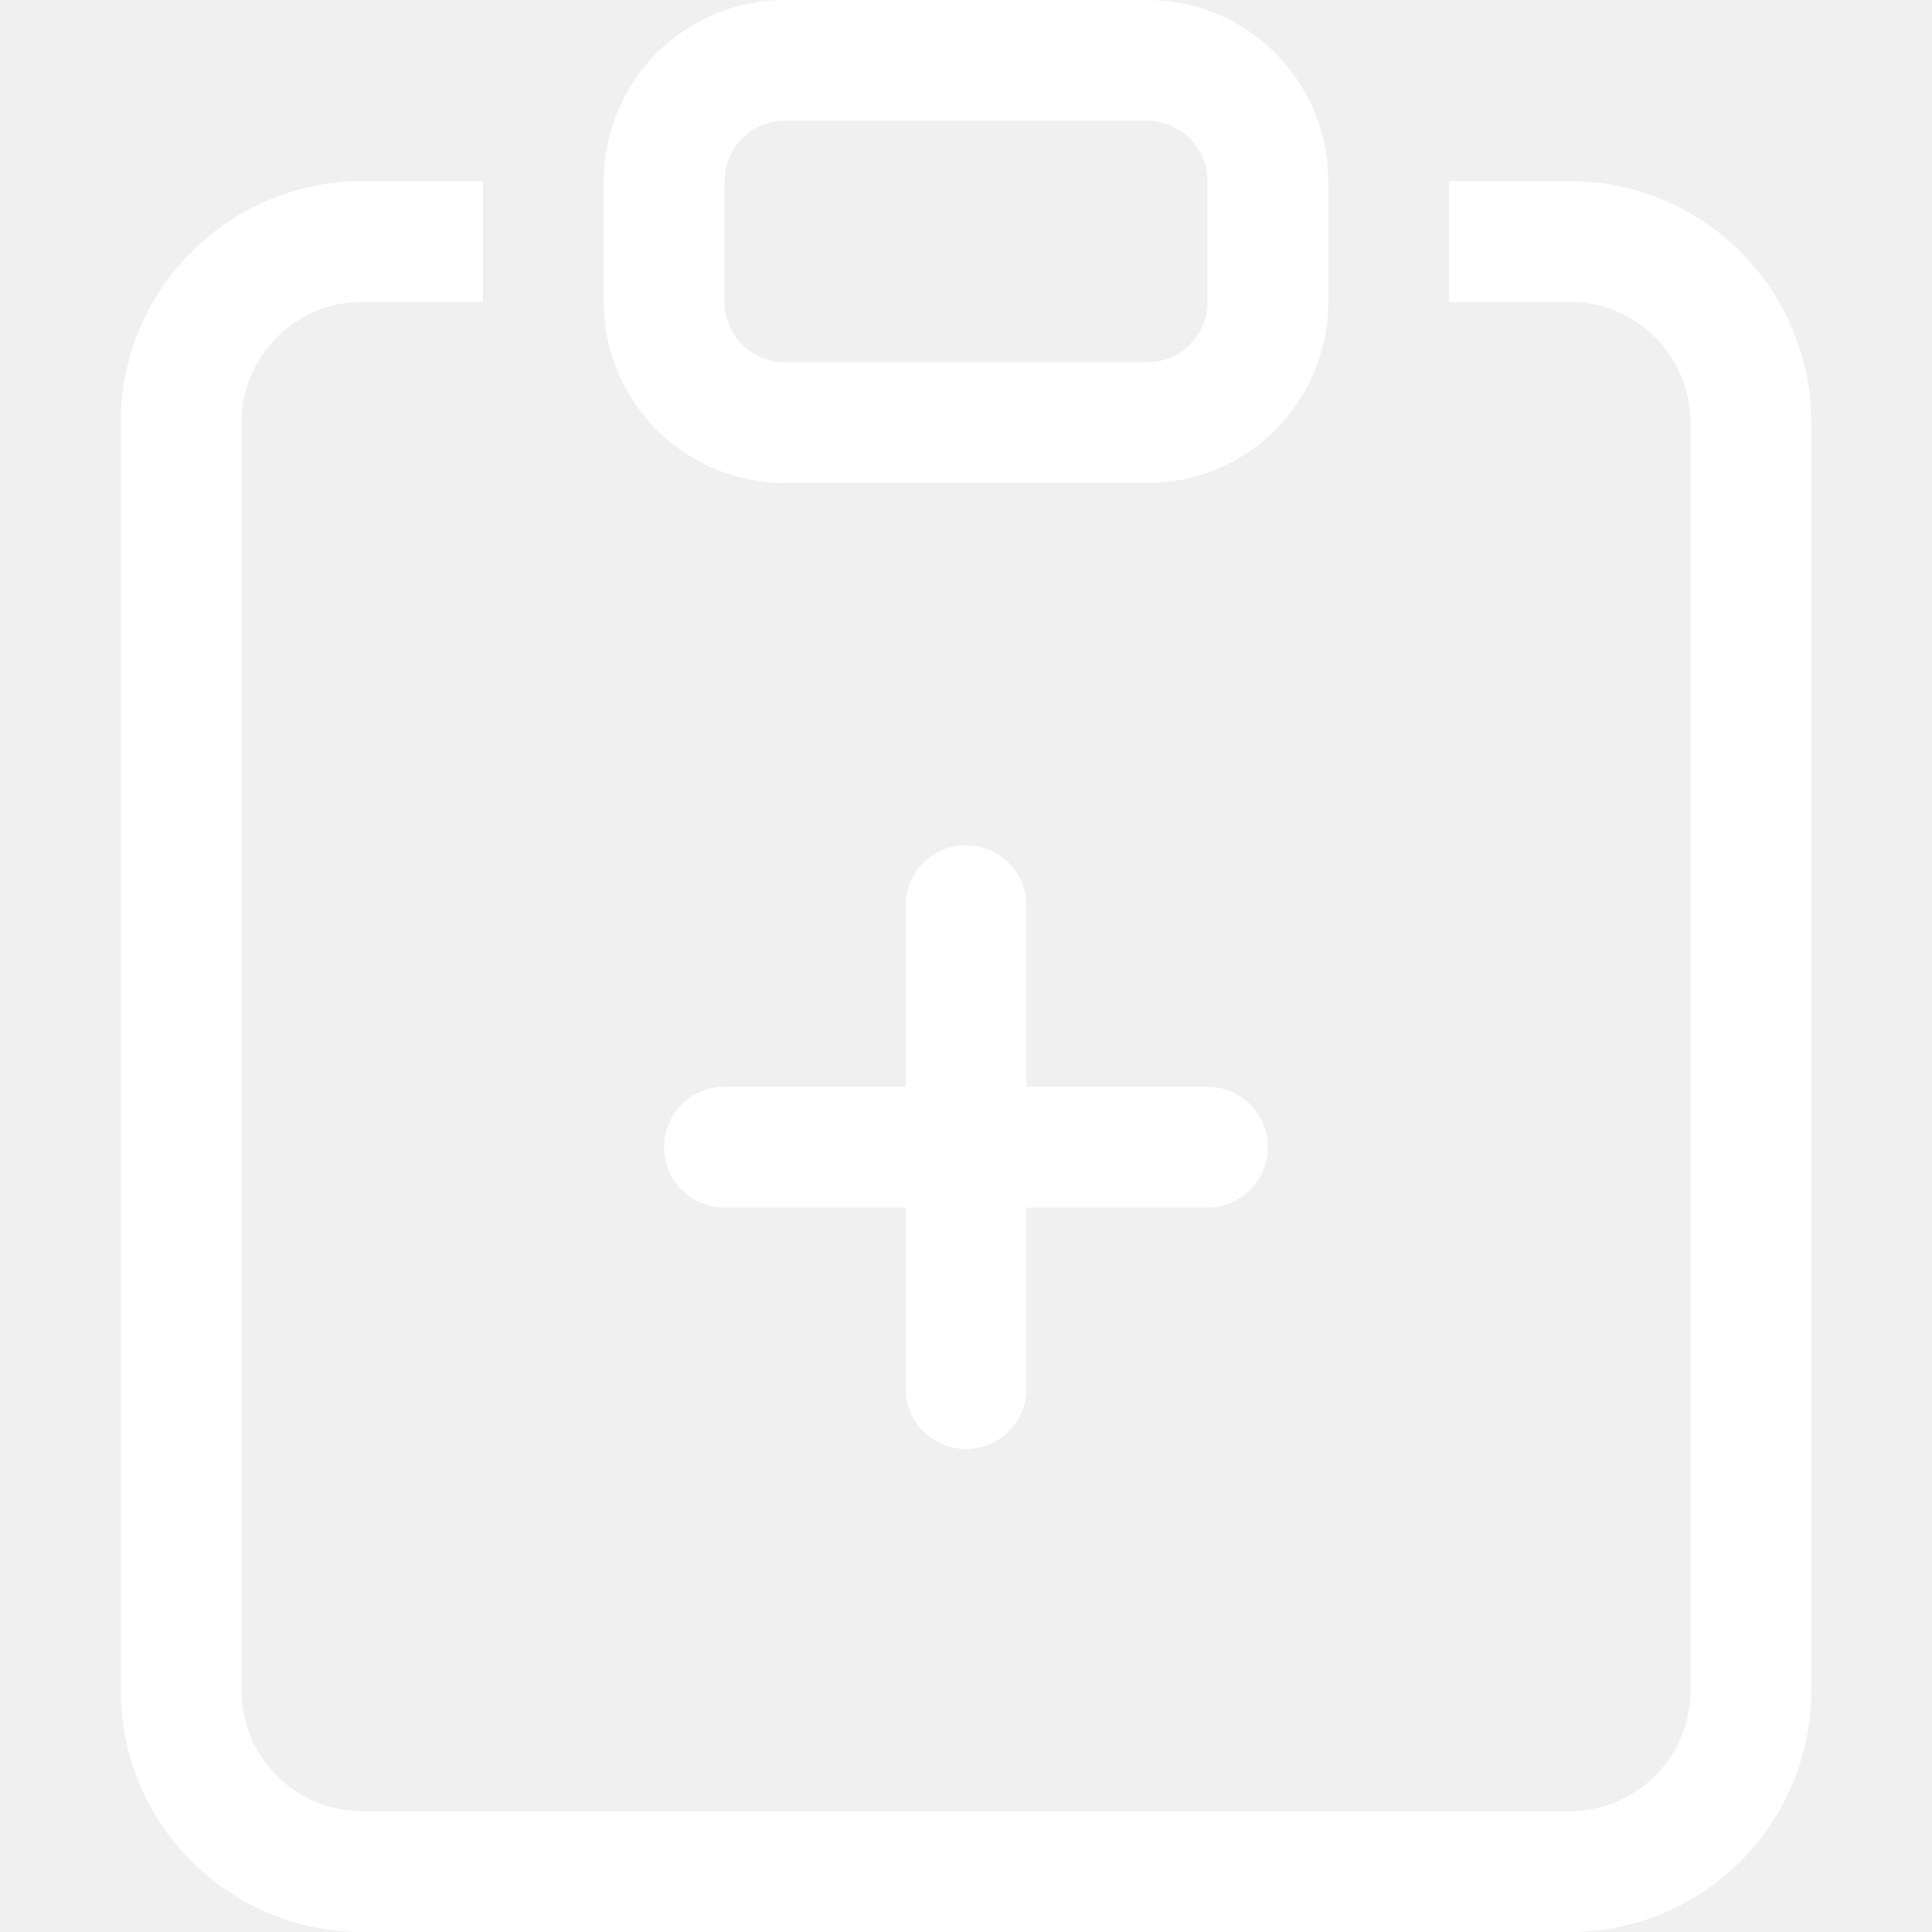
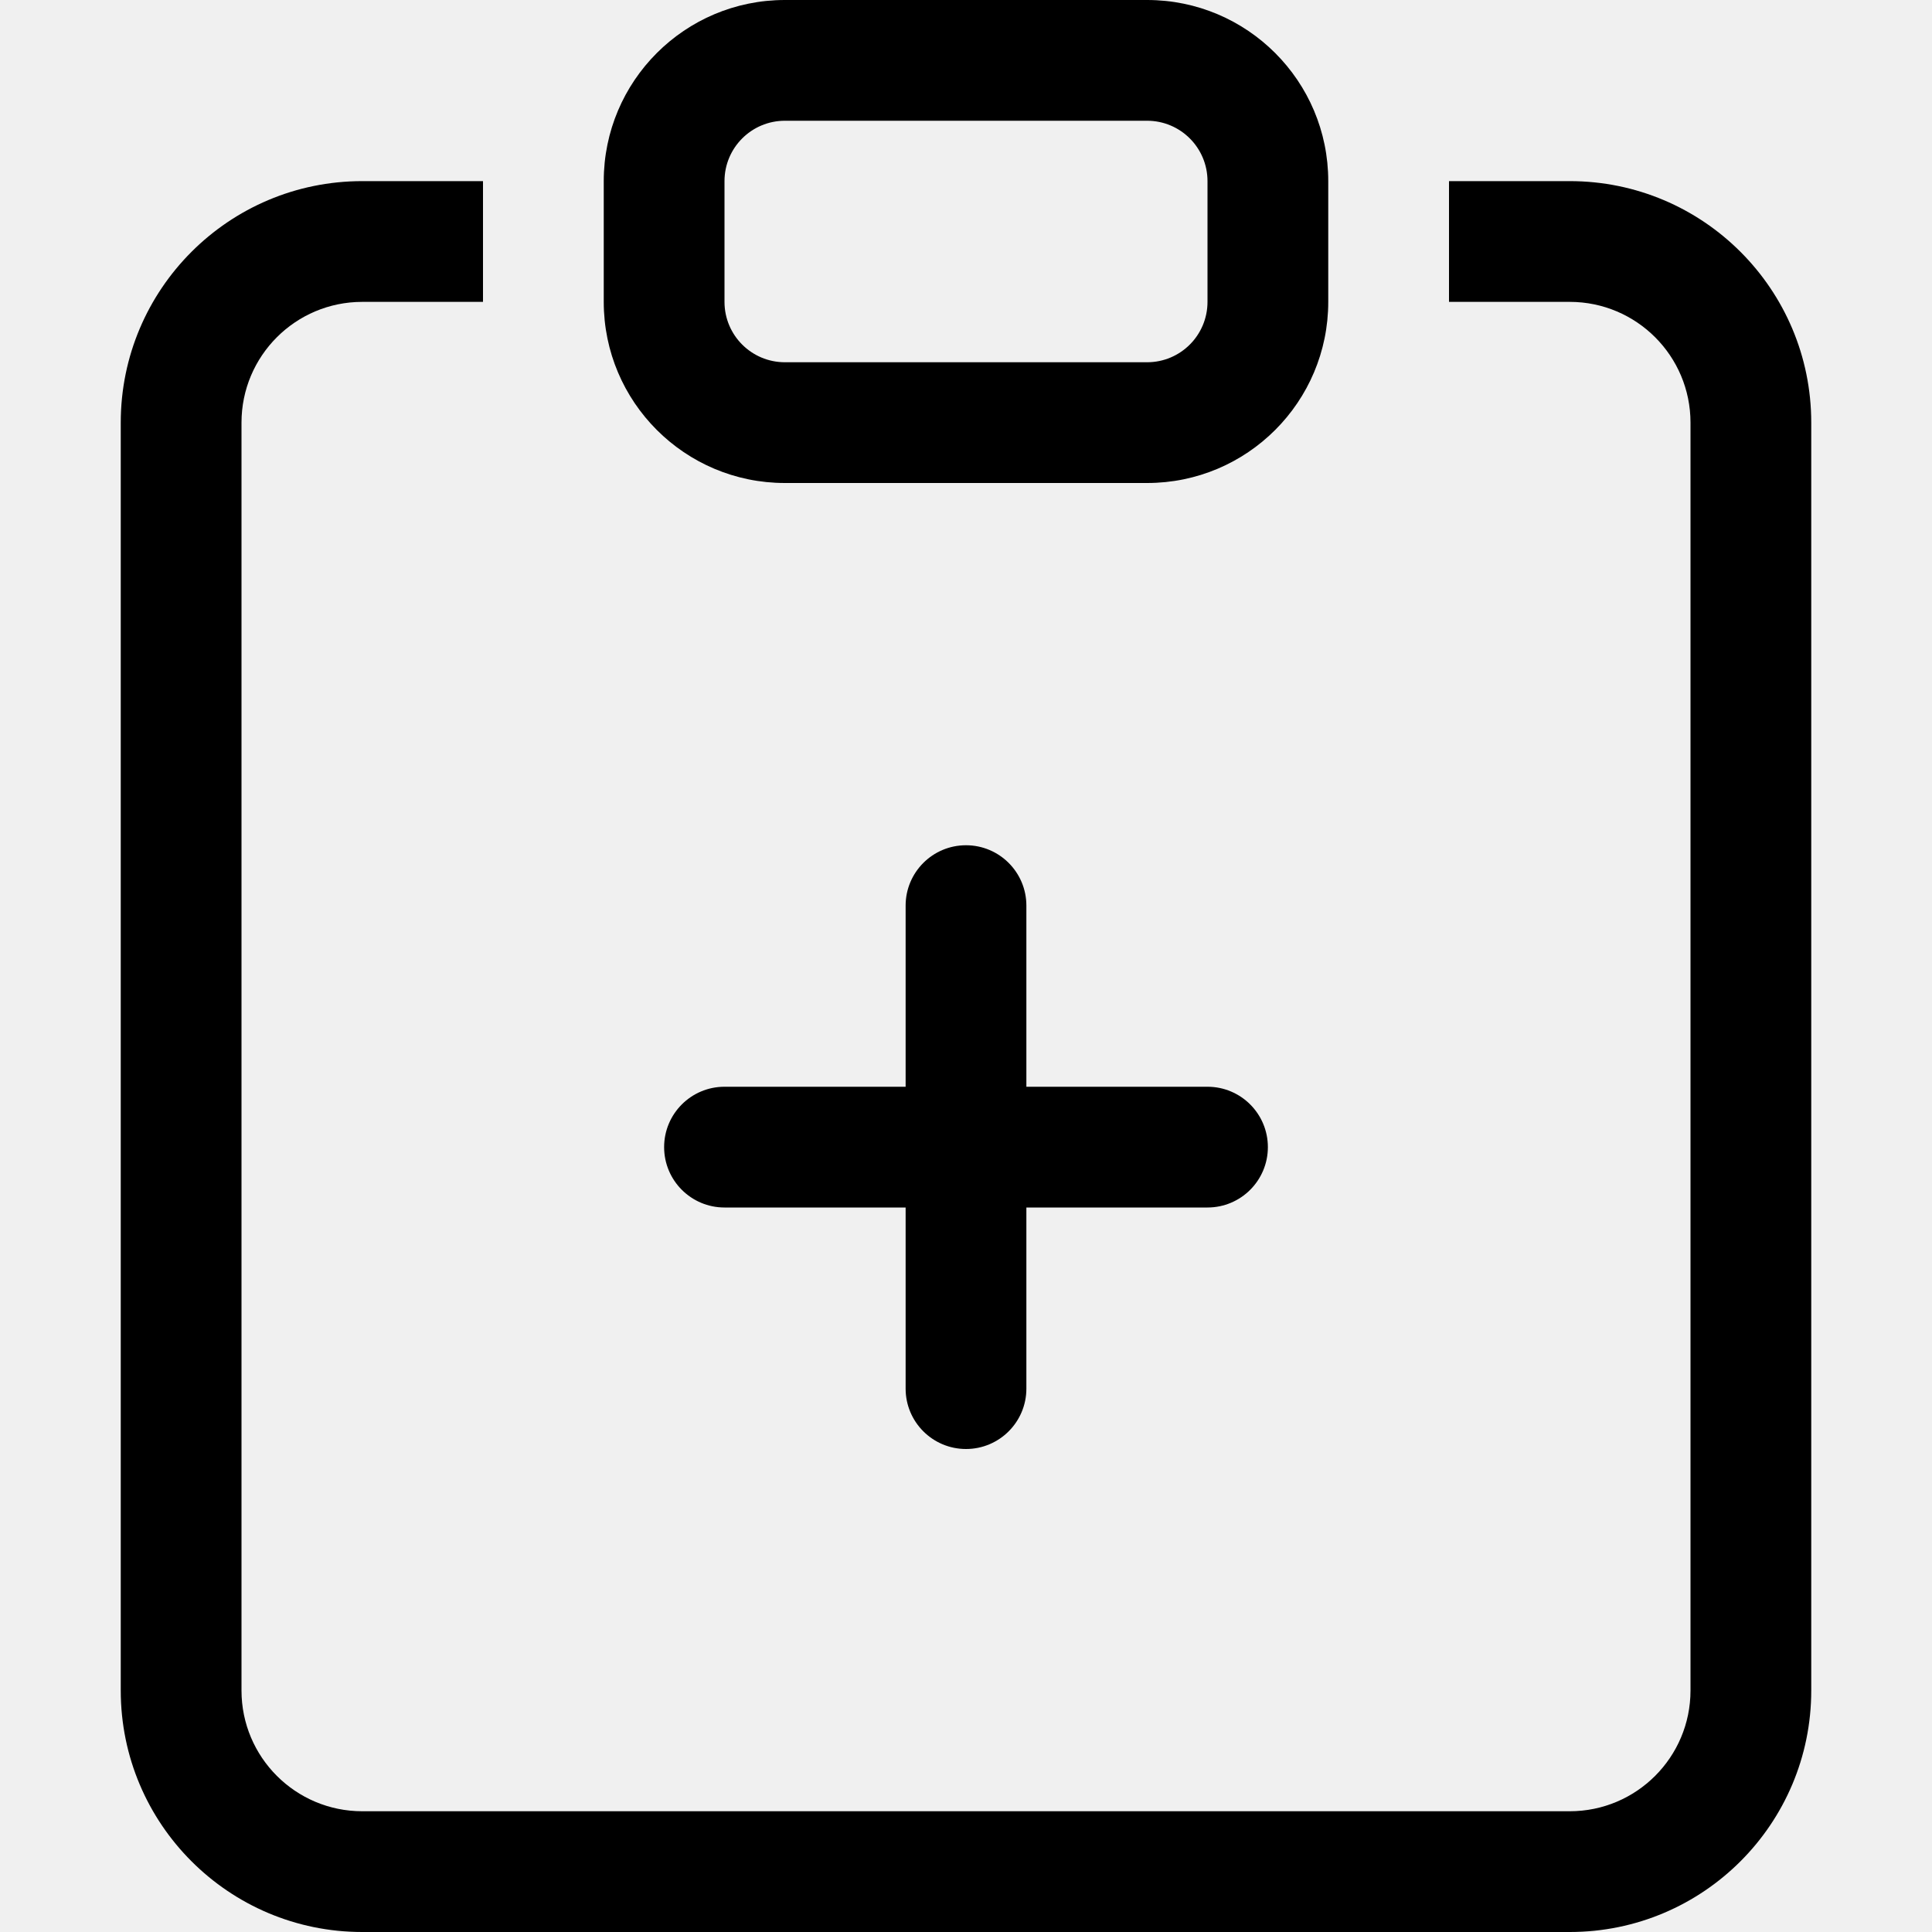
- <svg xmlns="http://www.w3.org/2000/svg" width="16" height="16" fill="white" class="bi bi-clipboard-plus" viewBox="0 0 16 16">
+ <svg xmlns="http://www.w3.org/2000/svg" width="16" height="16" fill="black" class="bi bi-clipboard-plus" viewBox="0 0 16 16">
  <path fill-rule="evenodd" d="M8 7a.5.5 0 0 1 .5.5V9H10a.5.5 0 0 1 0 1H8.5v1.5a.5.5 0 0 1-1 0V10H6a.5.5 0 0 1 0-1h1.5V7.5A.5.5 0 0 1 8 7" />
  <path d="M4 1.5H3a2 2 0 0 0-2 2V14a2 2 0 0 0 2 2h10a2 2 0 0 0 2-2V3.5a2 2 0 0 0-2-2h-1v1h1a1 1 0 0 1 1 1V14a1 1 0 0 1-1 1H3a1 1 0 0 1-1-1V3.5a1 1 0 0 1 1-1h1z" />
  <path d="M9.5 1a.5.5 0 0 1 .5.5v1a.5.5 0 0 1-.5.5h-3a.5.5 0 0 1-.5-.5v-1a.5.5 0 0 1 .5-.5zm-3-1A1.5 1.5 0 0 0 5 1.5v1A1.5 1.5 0 0 0 6.5 4h3A1.5 1.5 0 0 0 11 2.5v-1A1.5 1.5 0 0 0 9.5 0z" />
</svg>
